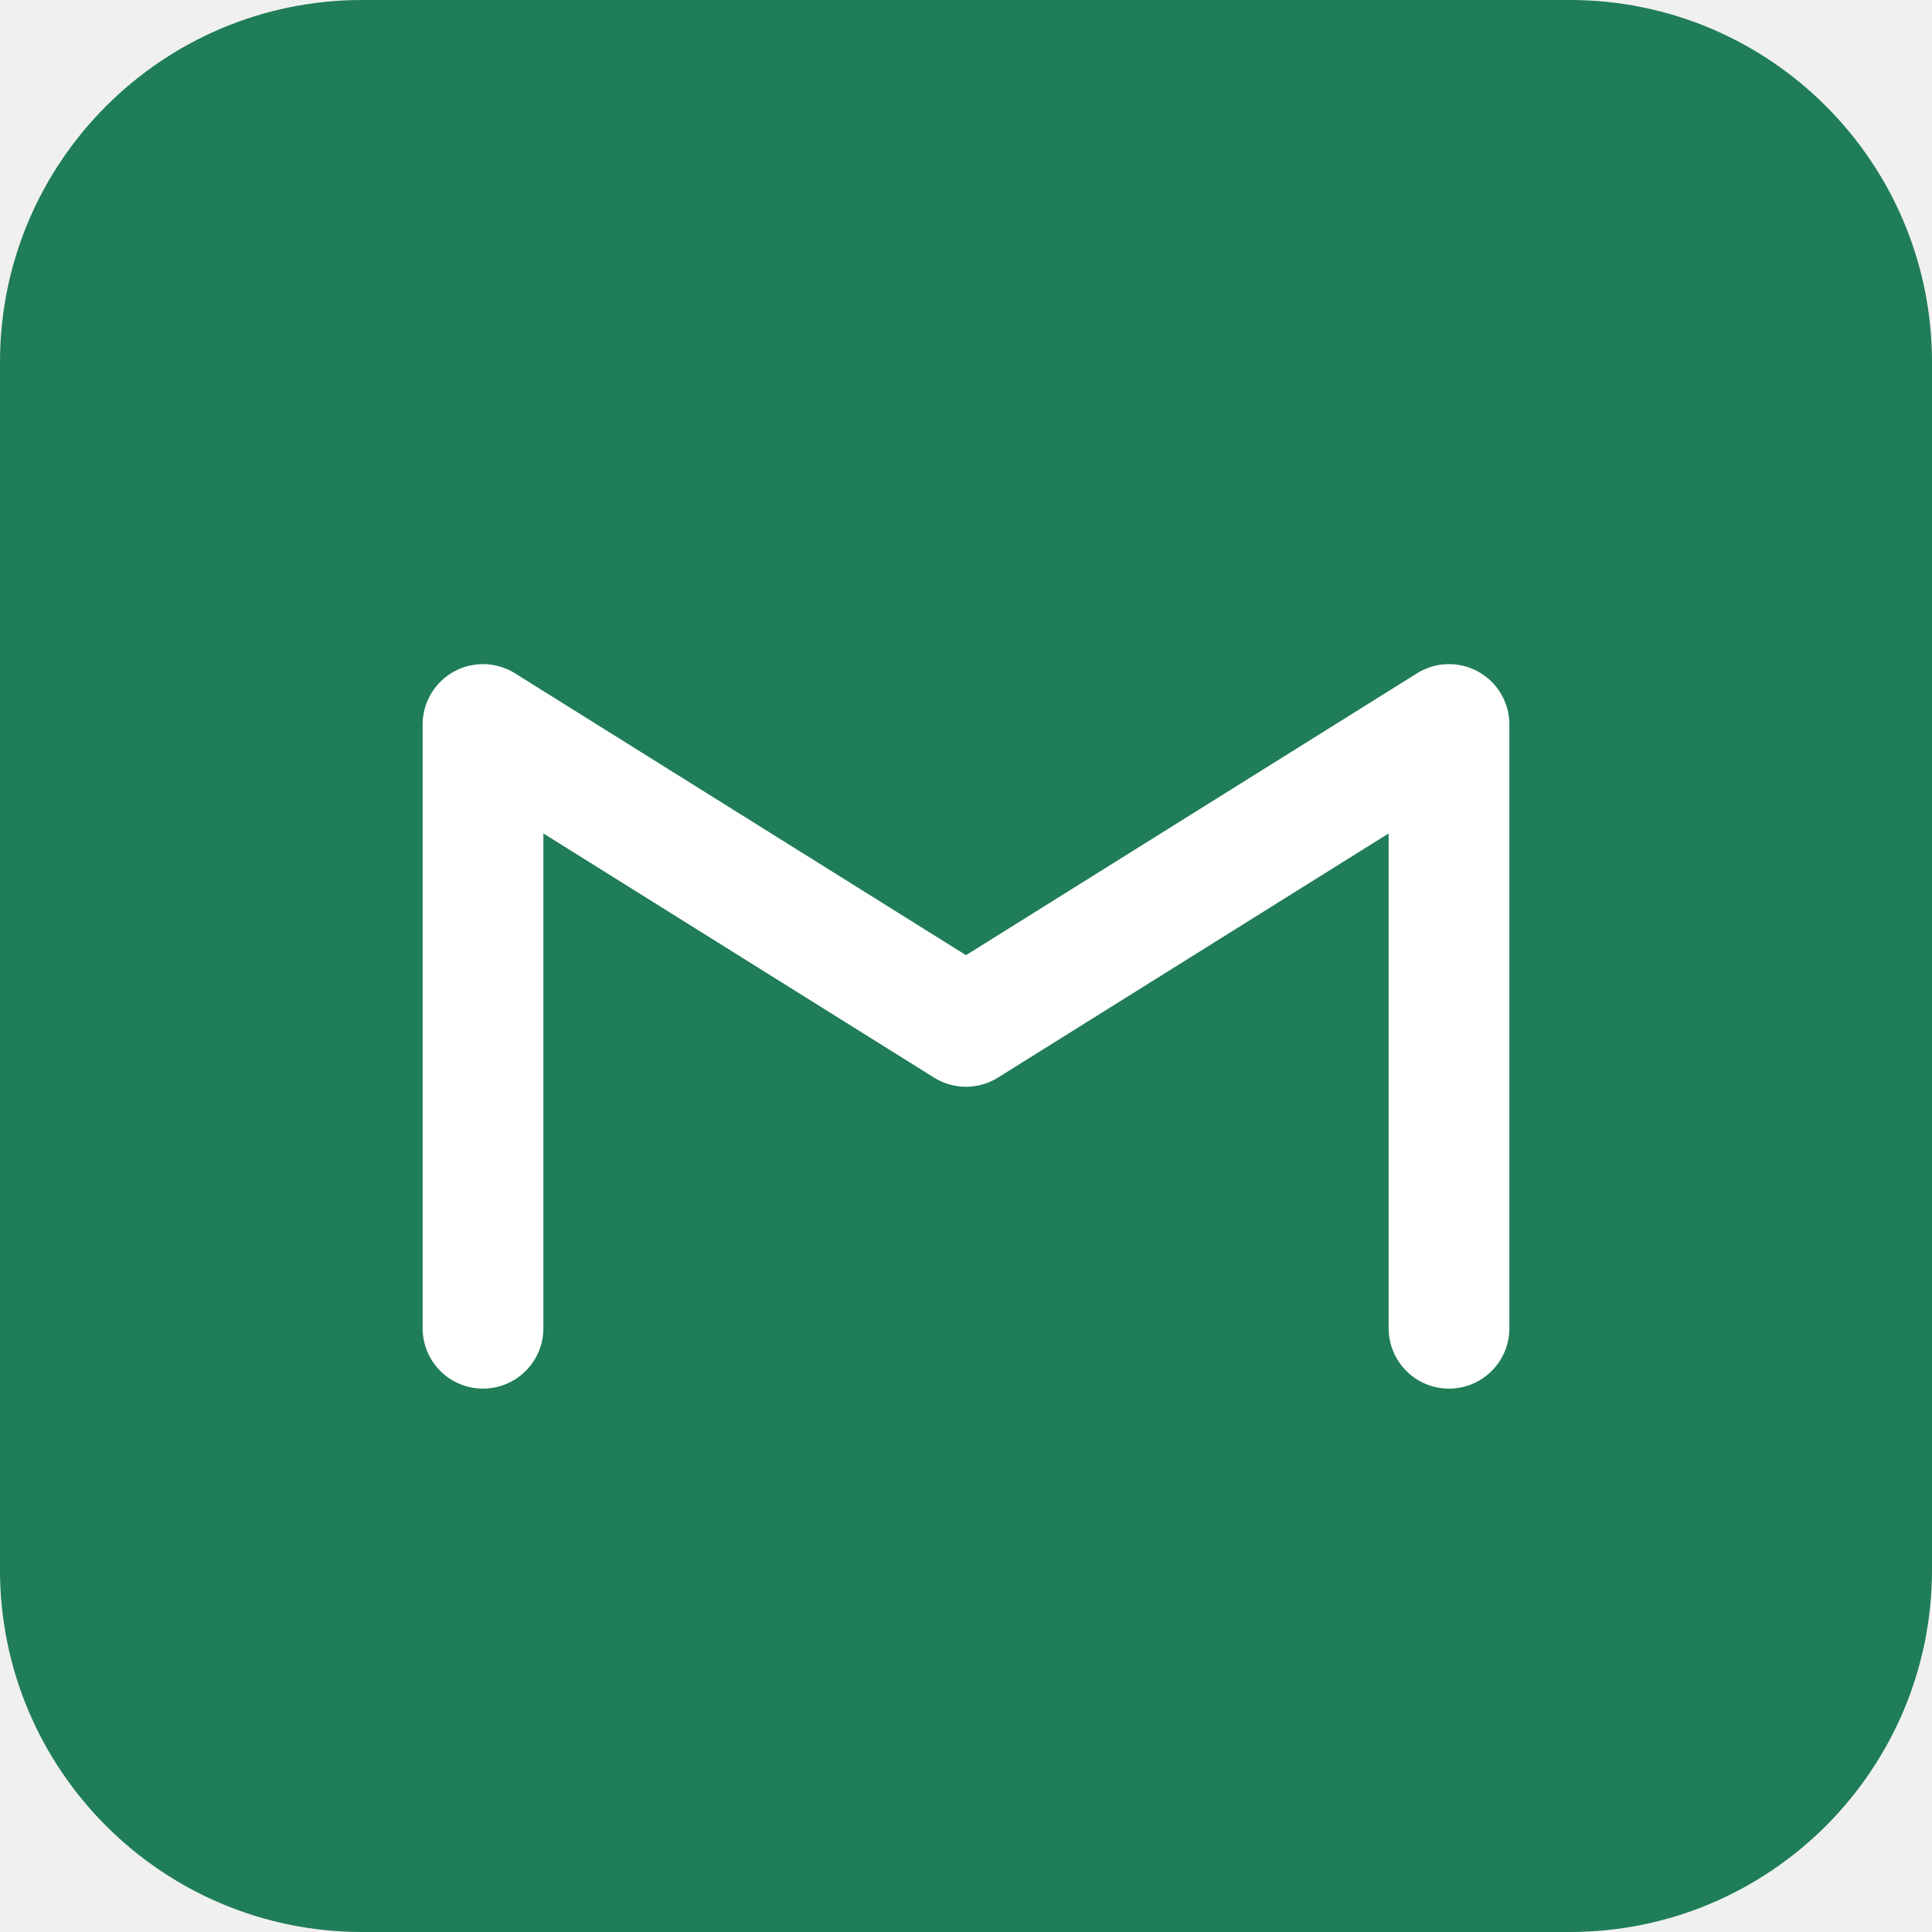
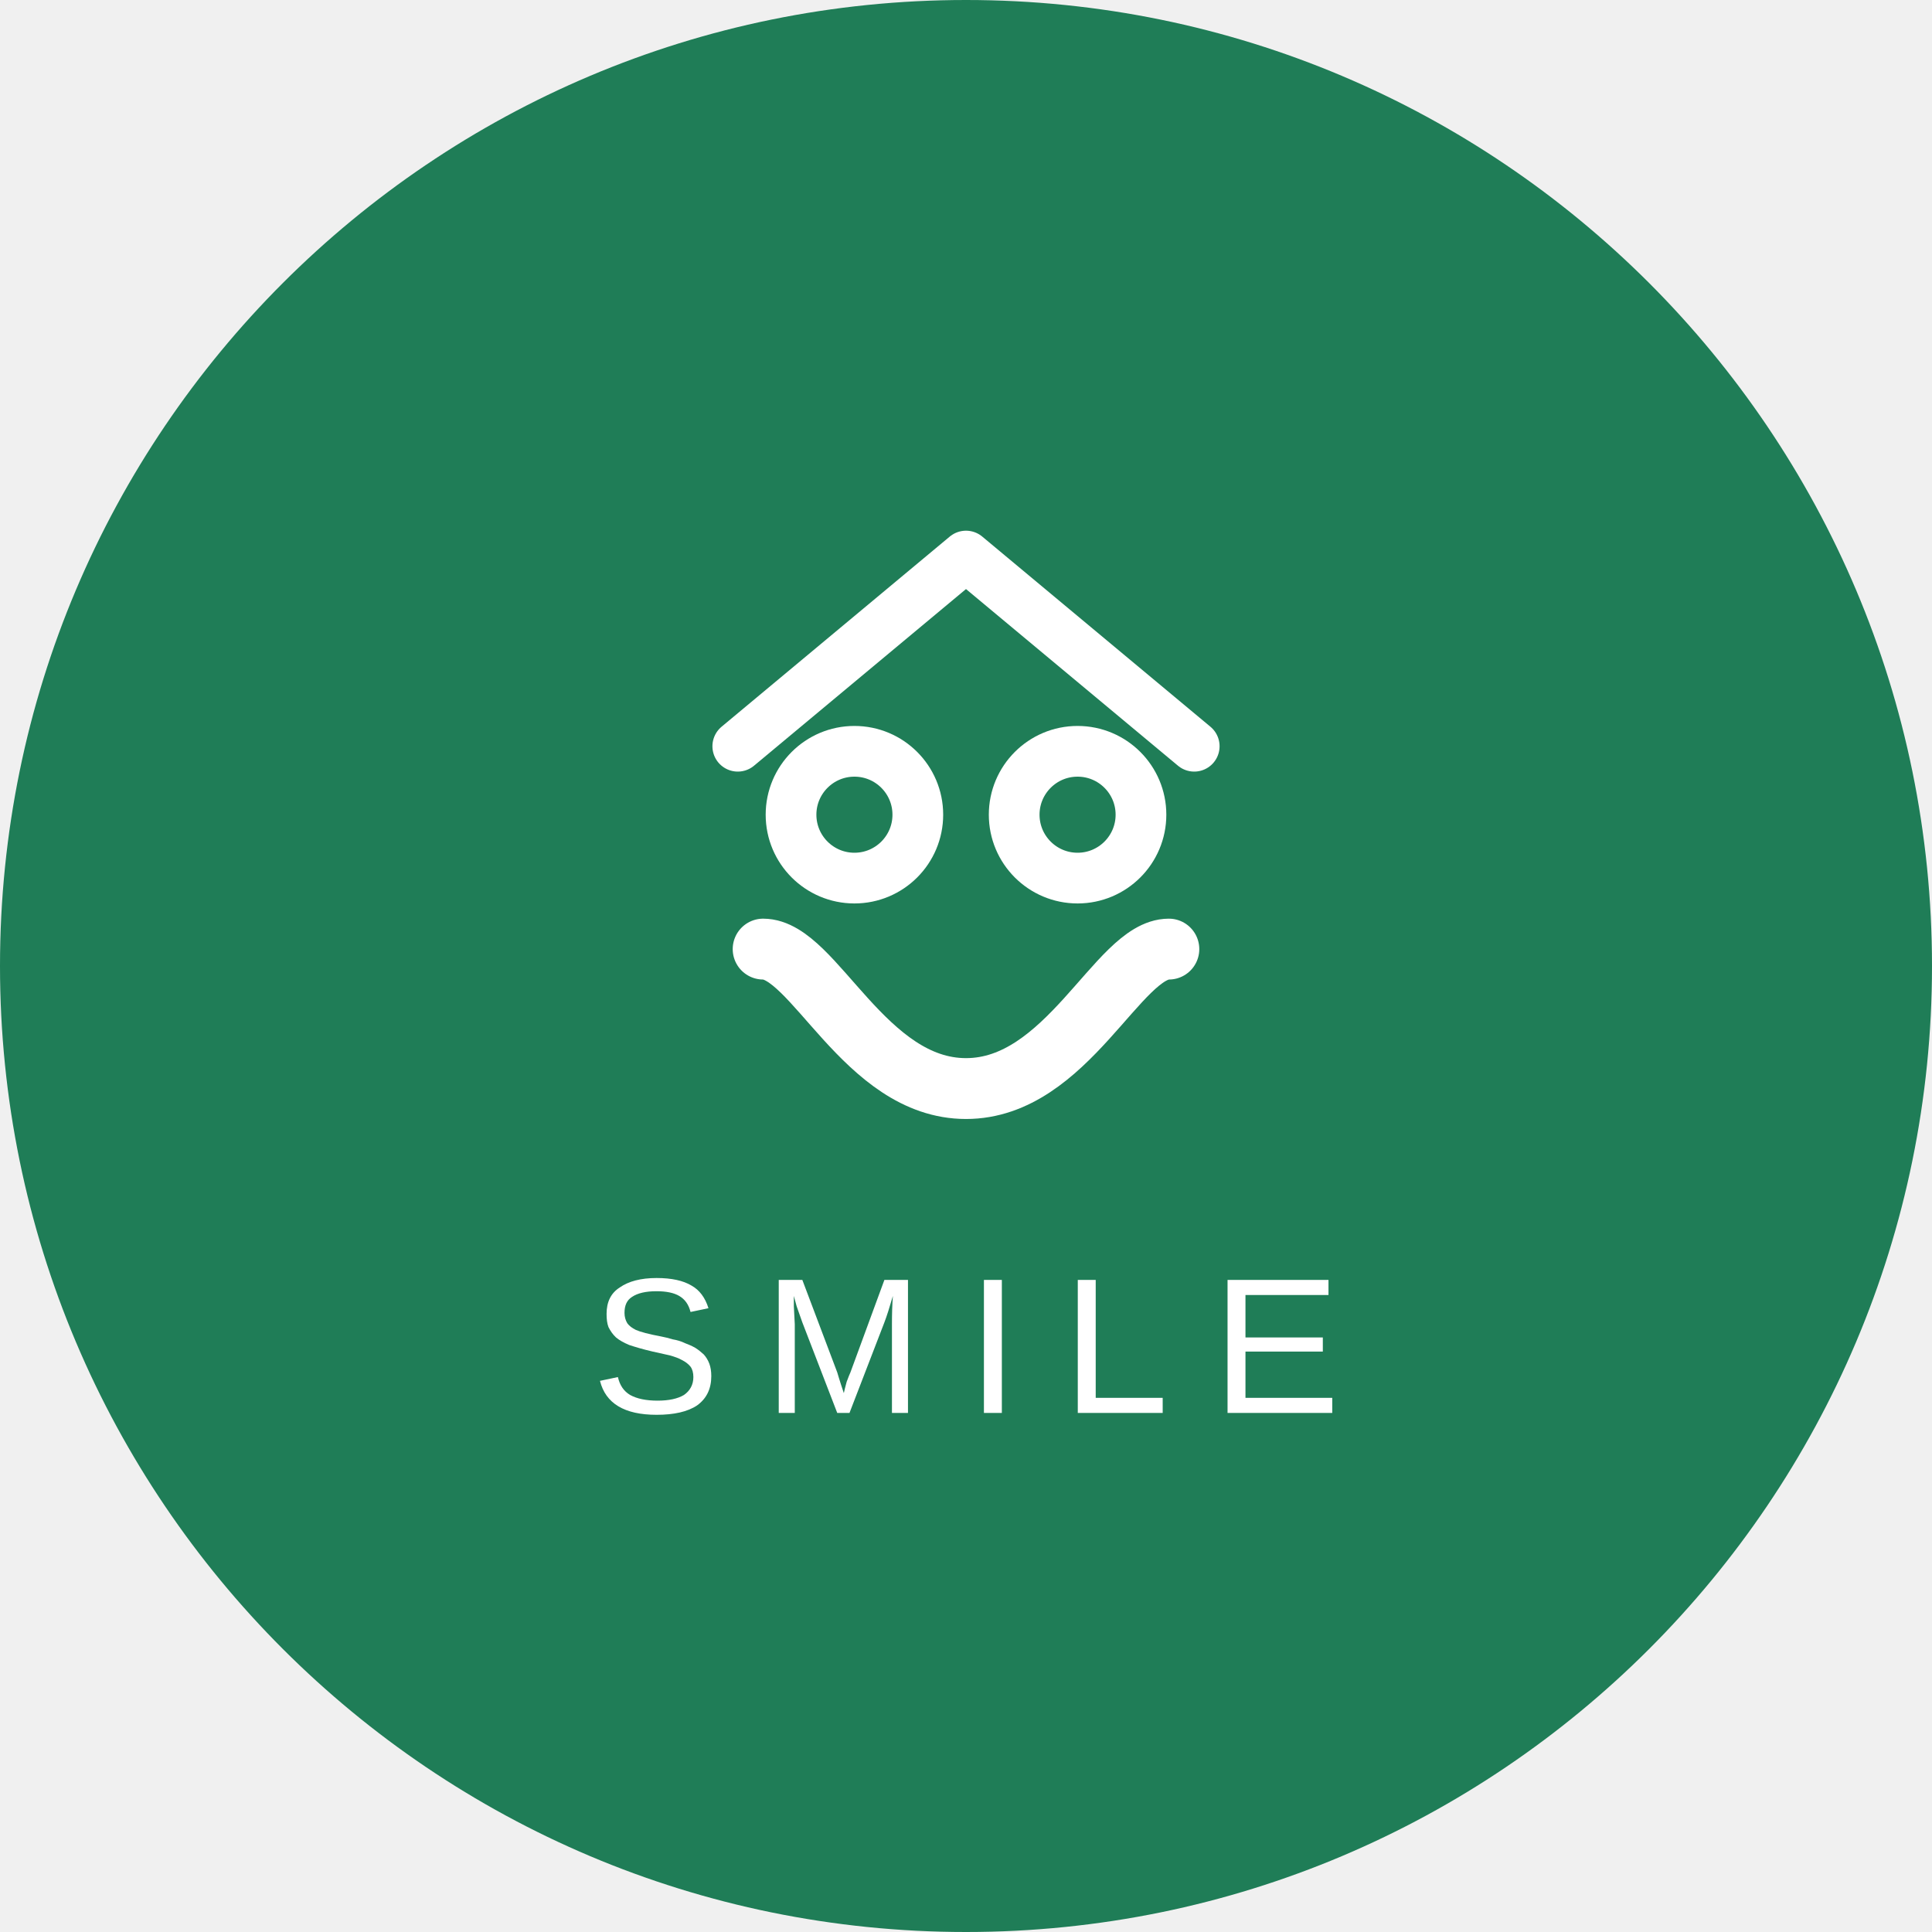
<svg xmlns="http://www.w3.org/2000/svg" viewBox="0 0 32 32" fill="none">
-   <rect width="32" height="32" rx="6" fill="#1f7d57" />
-   <path d="M8 22V12l8 5 8-5v10" stroke="white" stroke-width="2" stroke-linecap="round" stroke-linejoin="round" />
+   <circle cx="16" cy="16" r="16" fill="#1f7d57" />
+   <g stroke="#fff" stroke-linecap="round" stroke-linejoin="round" transform="translate(16 13.2) scale(0.42) translate(-16 -15.5)">
+     <path d="M7 13.5 L16 6 L25 13.5" stroke-width="2" />
+     <circle cx="11.6" cy="16.2" r="2.5" stroke-width="2" />
+     <circle cx="20.4" cy="16.2" r="2.5" stroke-width="2" />
+     <path d="M8 21.5 C10 21.5 12 27 16 27 C20 27 22 21.5 24 21.5" stroke-width="2.4" />
+   </g>
+   <text x="16" y="23.4" text-anchor="middle" fill="#fff" font-family="Outfit, Montserrat, Arial, sans-serif" font-size="3.2" font-weight="500" letter-spacing="0.7">SMILE</text>
</svg>
